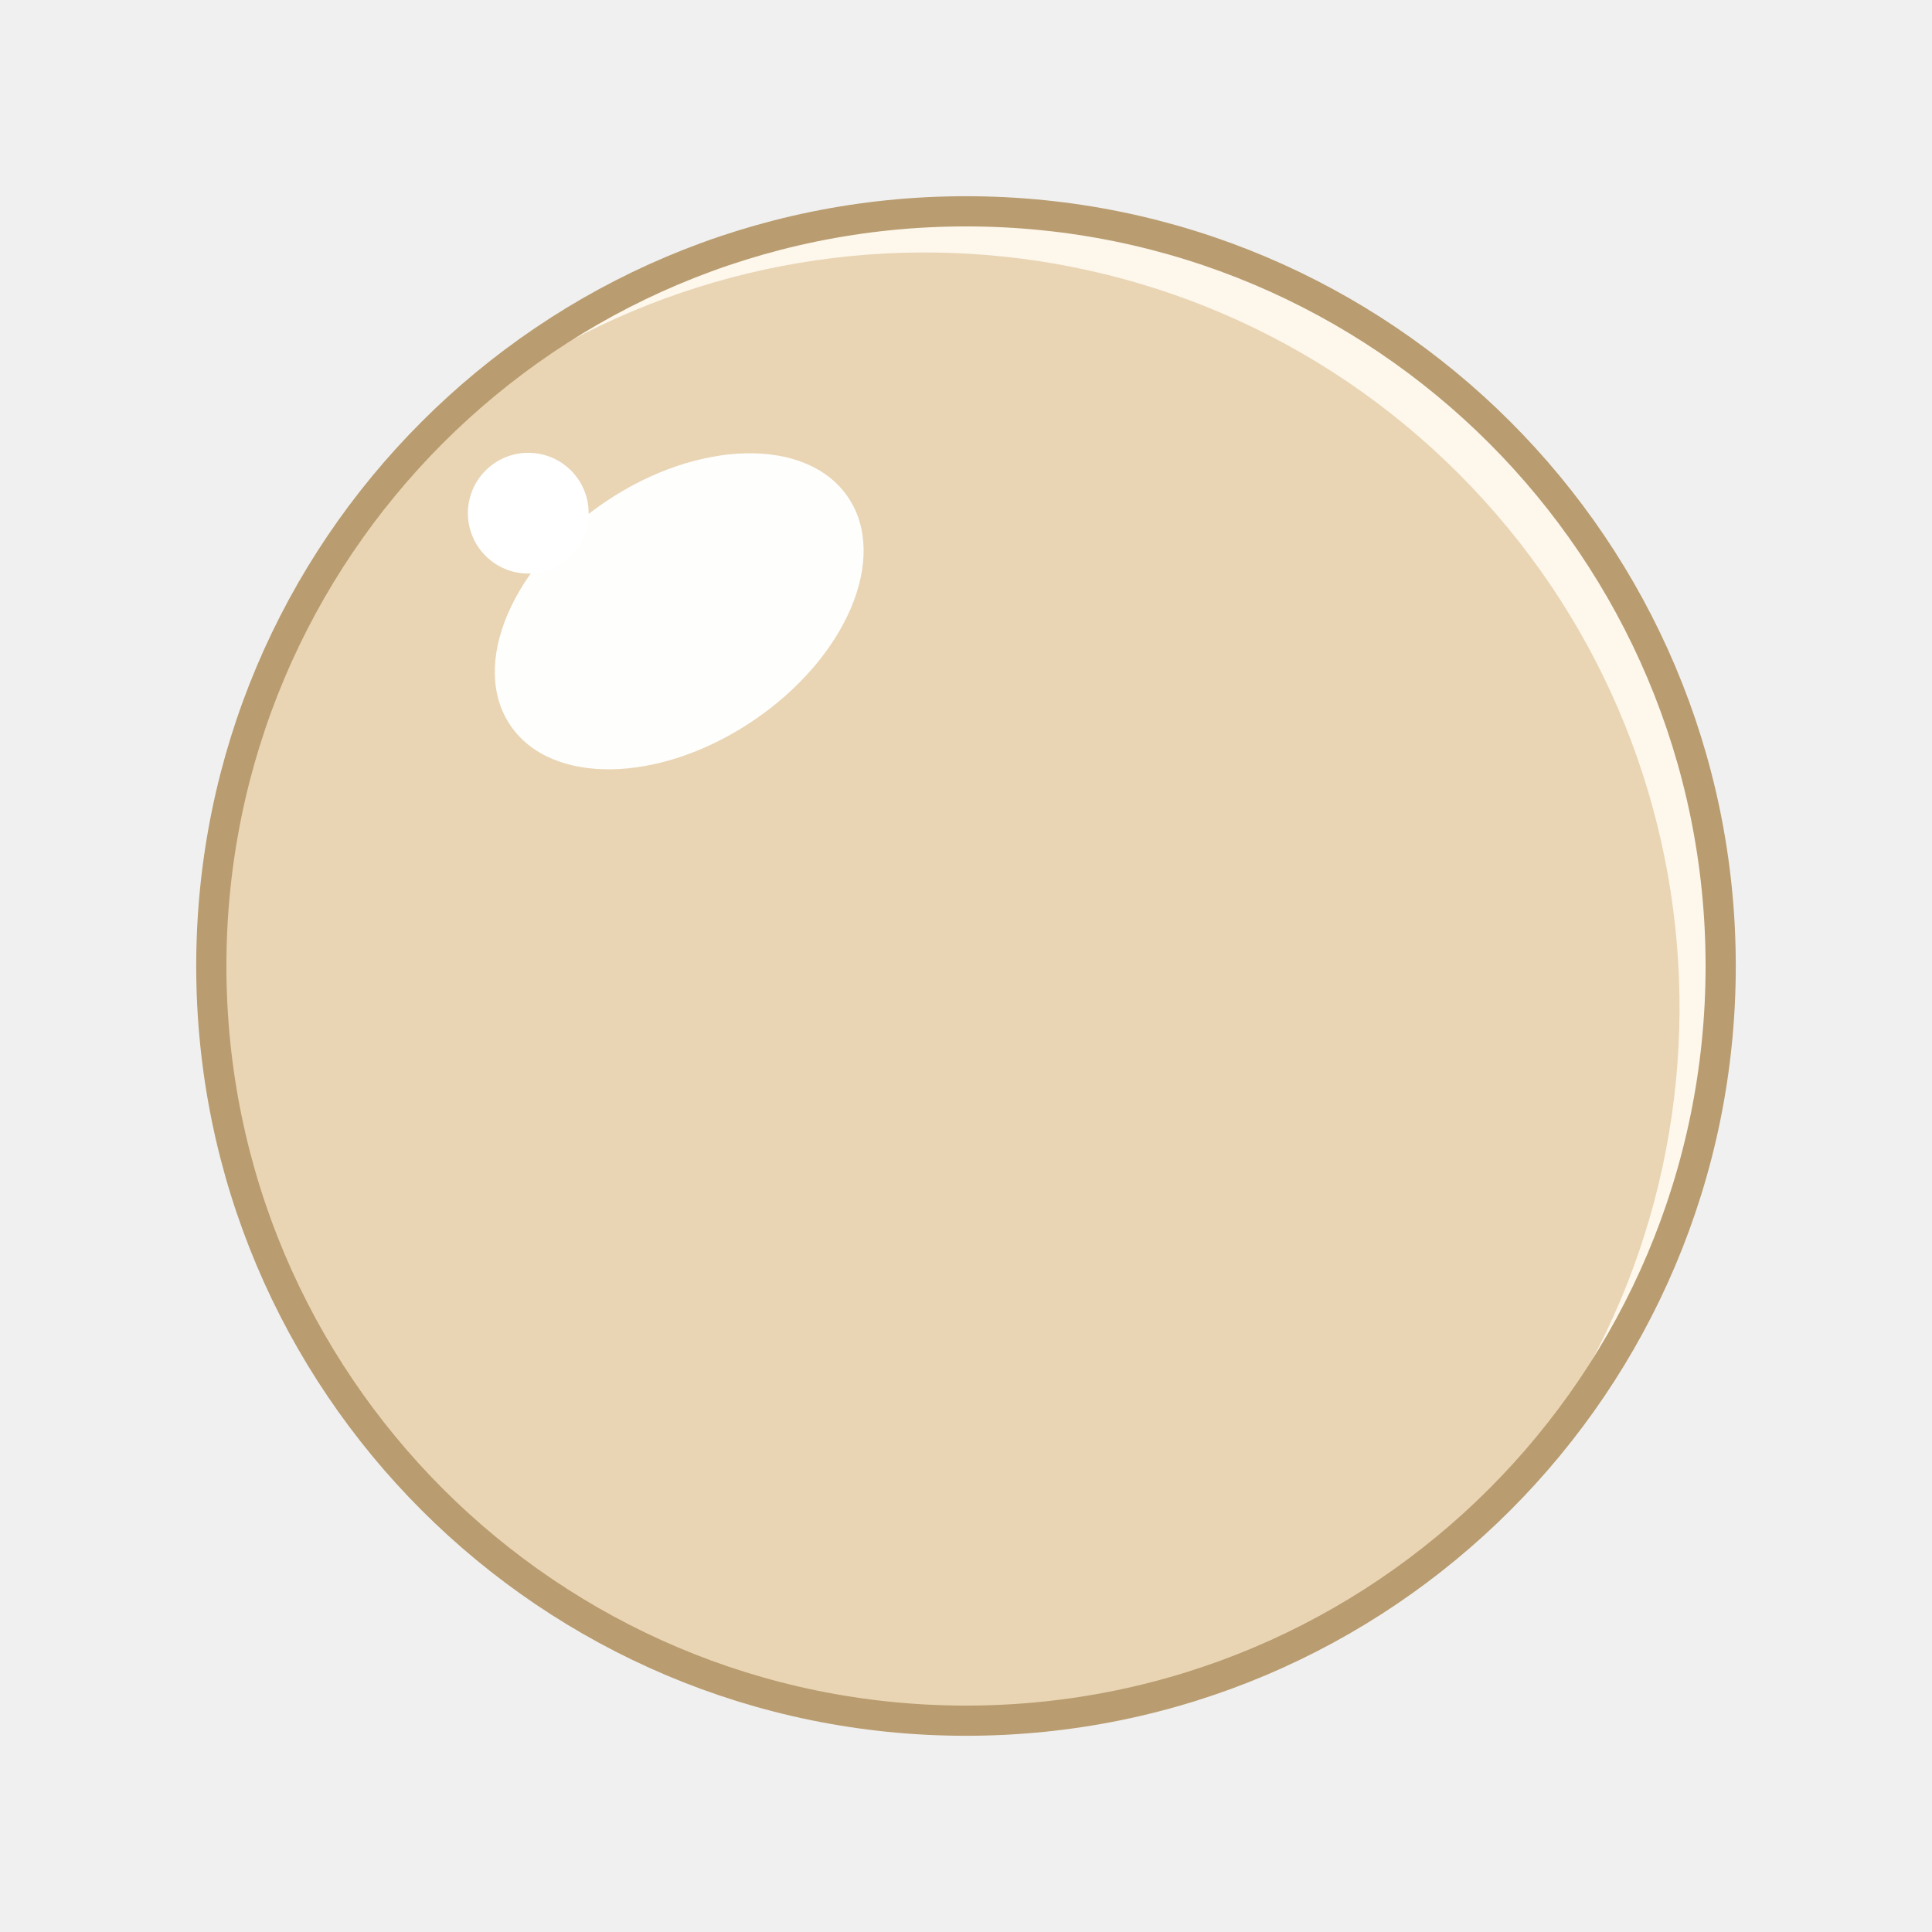
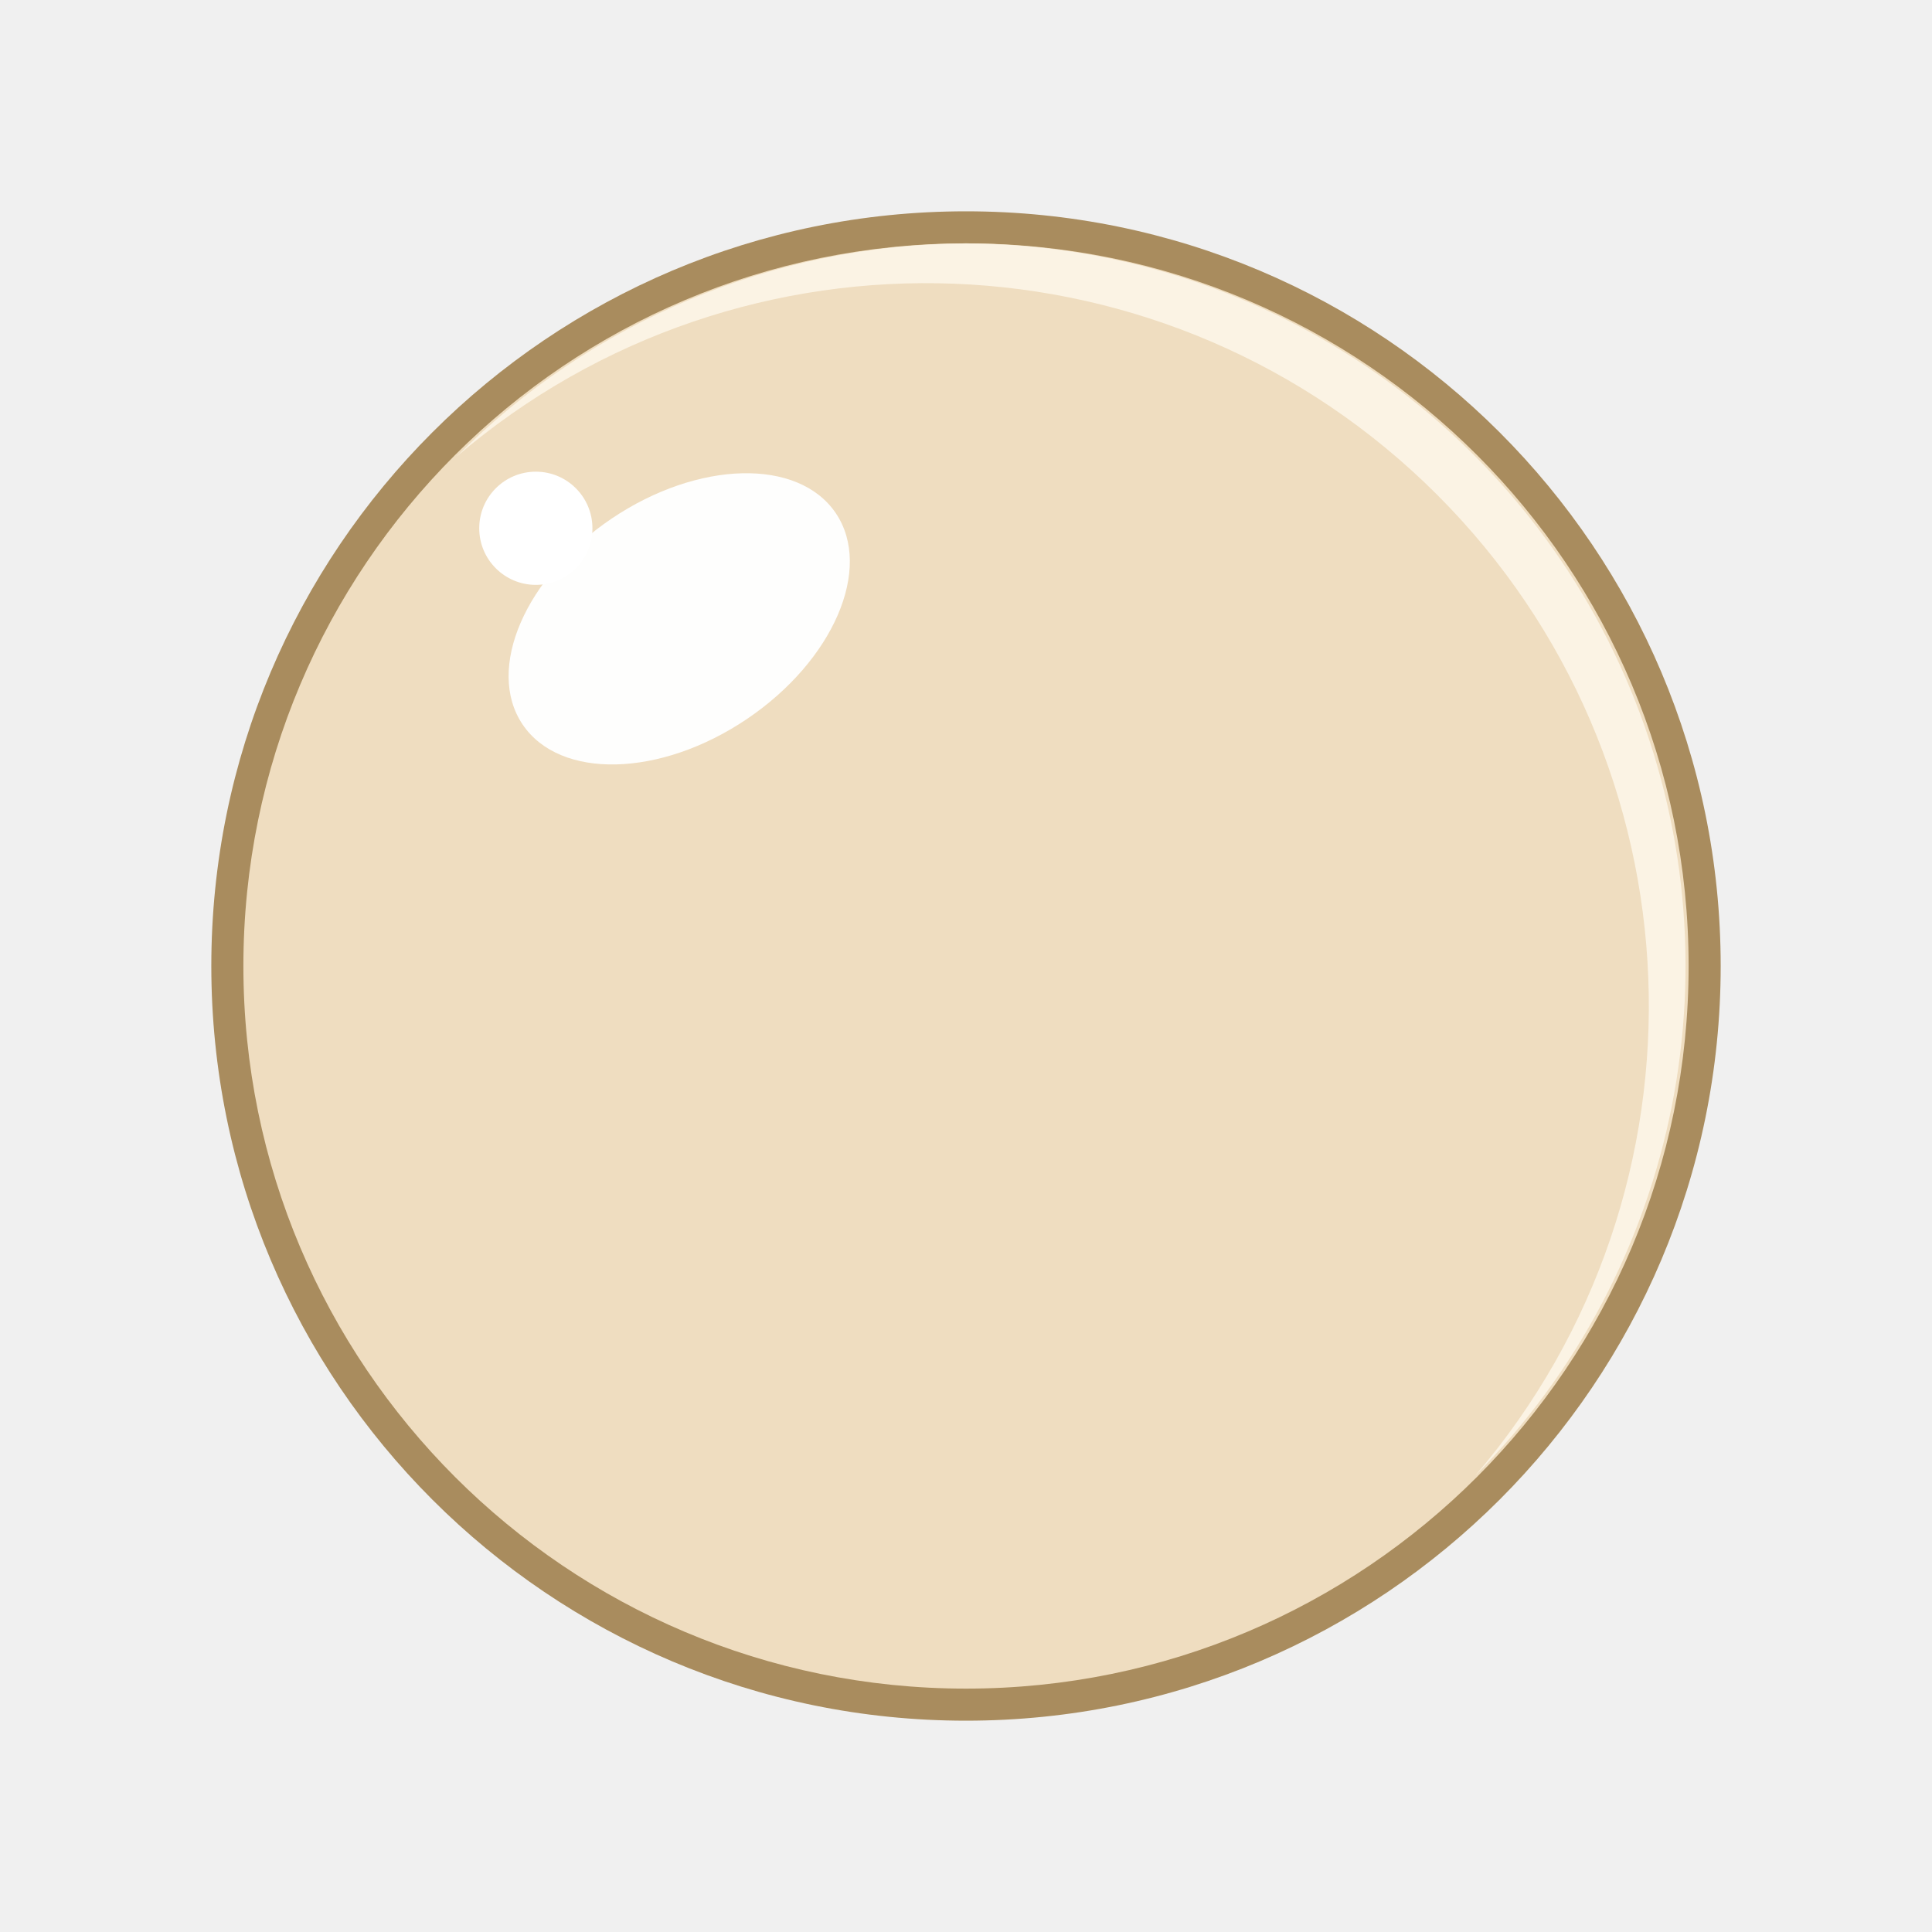
<svg xmlns="http://www.w3.org/2000/svg" viewBox="0 0 512 512" width="512" height="512">
-   <circle cx="256" cy="256" r="200" fill="#E9D5B4" />
-   <path d="M256 56 a200 200 0 0 1 141 341 a200 200 0 0 0 -282 -282 A200 200 0 0 1 256 56 Z" fill="#FDF7EC" />
-   <circle cx="256" cy="256" r="200" fill="none" stroke="#B99C6F" stroke-width="8" />
-   <ellipse cx="180" cy="162" rx="54" ry="35" fill="#FFFFFF" opacity="0.97" transform="rotate(-34 180 162)" />
-   <circle cx="140" cy="136" r="16" fill="#FFFFFF" />
+   <circle cx="256" cy="256" r="200" fill="#A98C5E" />
+   <circle cx="256" cy="256" r="191.5" fill="#EFDDC0" />
+   <path d="M256 64.5 a191.5 191.5 0 0 1 135 326.5 a191.5 191.5 0 0 0 -270 -270 A191.5 191.5 0 0 1 256 64.5 Z" fill="#FBF3E4" />
+   <path d="M138.5 192 A50 32 -34 0 1 221.5 136 A50 32 -34 0 1 138.5 192 Z" fill="#FFFFFF" opacity="0.96" />
+   <circle cx="142" cy="140" r="15" fill="#FFFFFF" />
</svg>
